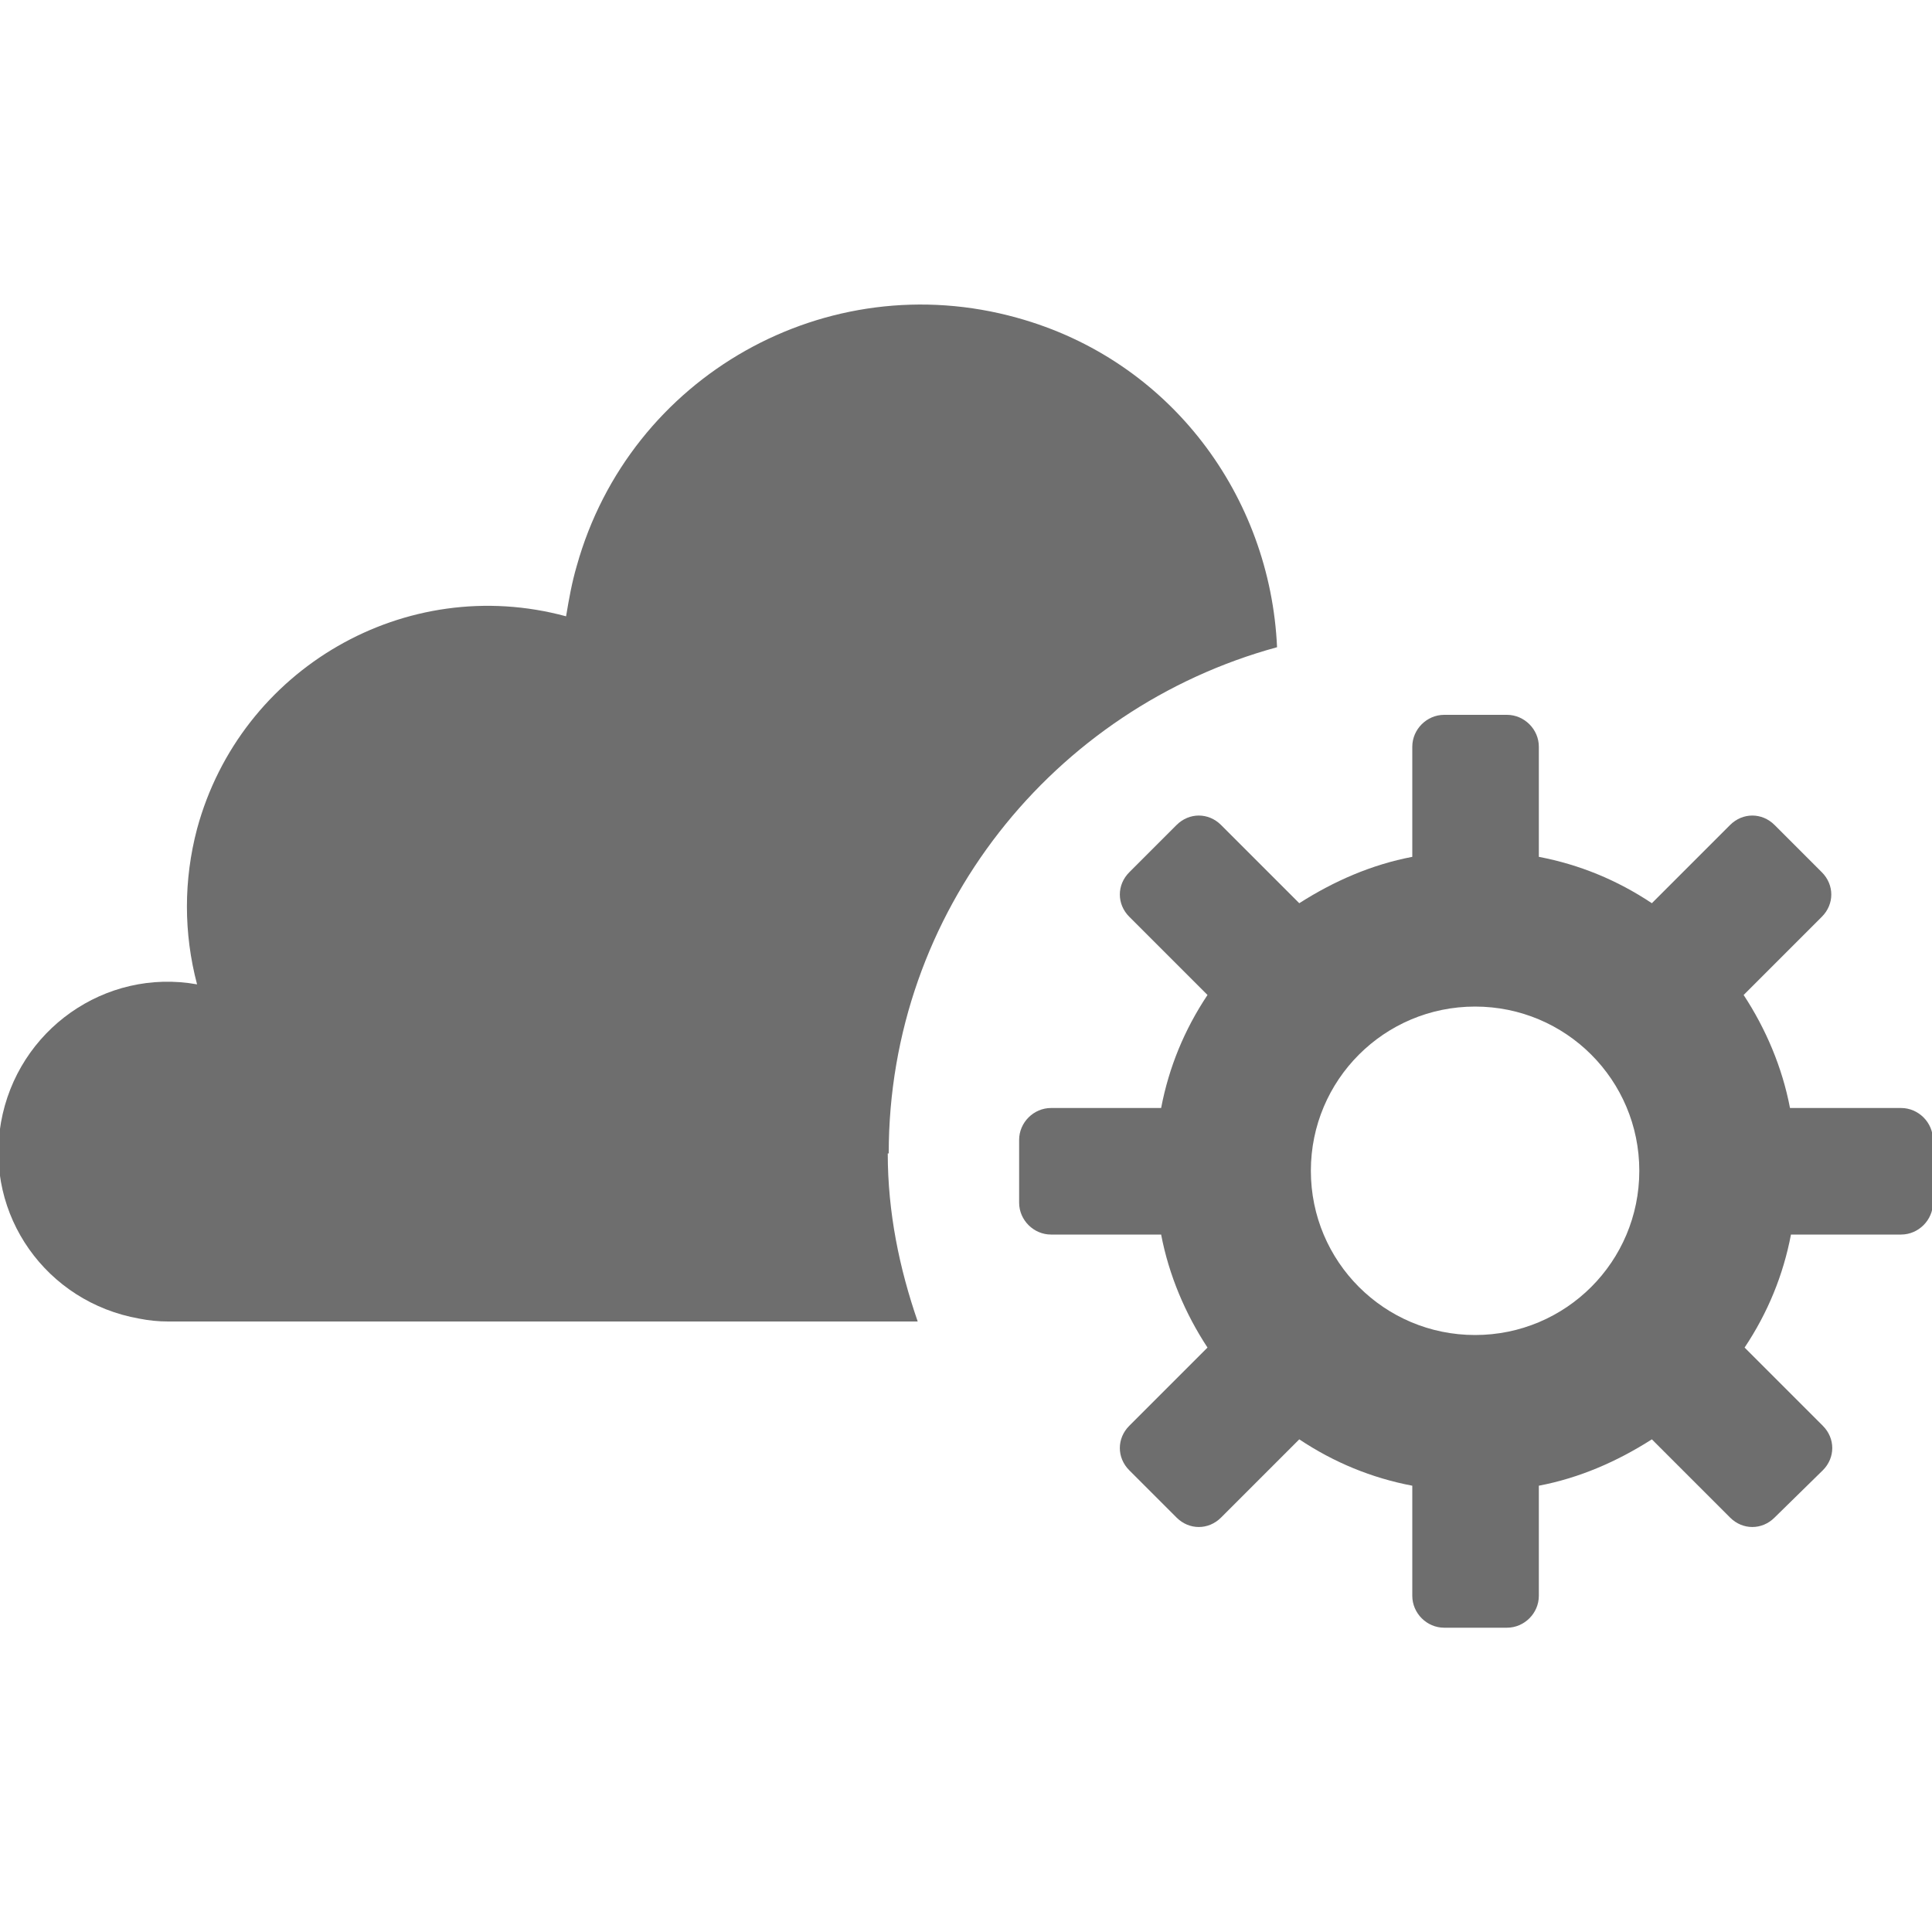
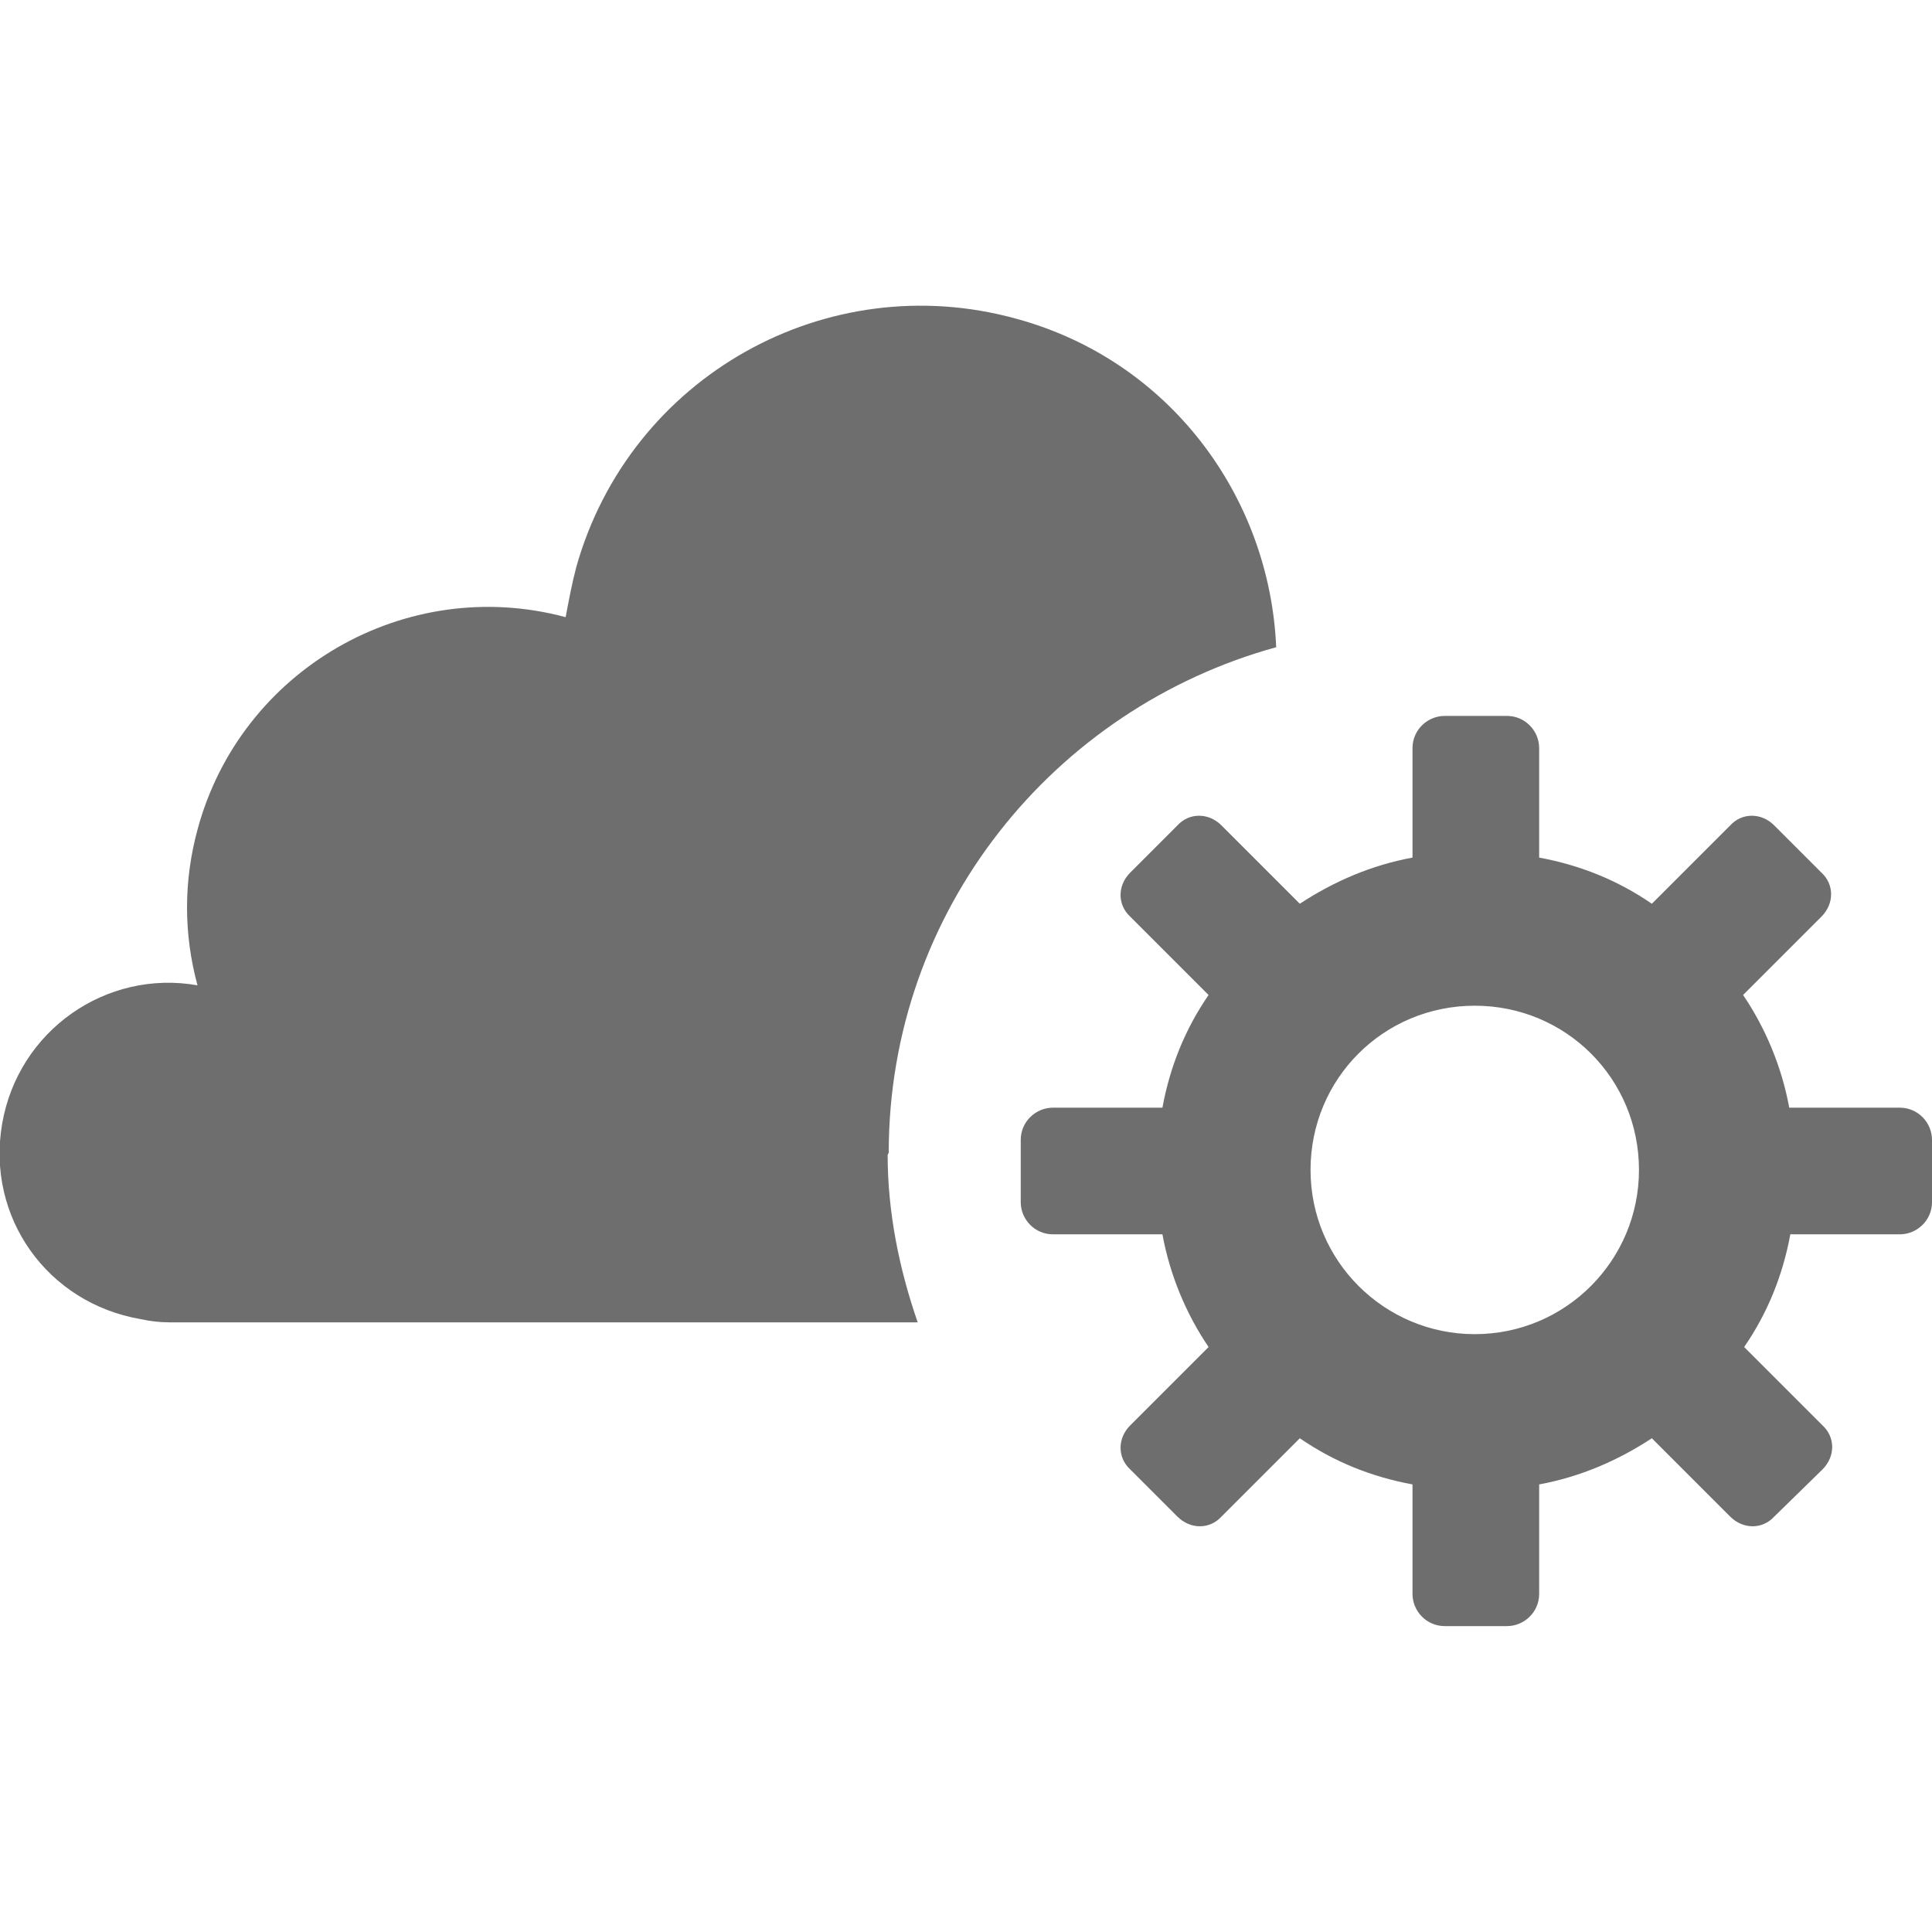
- <svg xmlns="http://www.w3.org/2000/svg" id="Layer_1" viewBox="0 0 20 20">
-   <path d="M9.2,11.94c0-2.51,1.71-4.61,4.02-5.24-.07-1.56-1.1-2.97-2.69-3.41-1.97-.55-4.01.6-4.56,2.57-.05.17-.08.34-.11.52-1.66-.45-3.37.54-3.82,2.2-.14.53-.14,1.08,0,1.61-.95-.17-1.86.47-2.03,1.43s.47,1.86,1.43,2.03c.1.02.2.03.3.03h7.76c-.19-.55-.31-1.13-.31-1.74h.01Z" style="fill:#6e6e6e; stroke-width:0px;" />
-   <path id="Path_67" d="M19.67,11.47h-1.14c-.08-.42-.25-.82-.48-1.17l.81-.81c.13-.13.13-.33,0-.46h0l-.49-.49c-.13-.13-.33-.13-.46,0h0l-.81.81c-.36-.24-.75-.4-1.17-.48v-1.14c0-.18-.15-.33-.33-.33h-.65c-.18,0-.33.15-.33.33v1.14c-.42.08-.81.25-1.17.48l-.81-.81c-.13-.13-.33-.13-.46,0h0l-.49.49c-.13.13-.13.33,0,.46h0l.81.81c-.24.36-.4.75-.48,1.17h-1.14c-.18,0-.33.15-.33.33v.65c0,.18.15.33.33.33h1.14c.08.42.25.82.48,1.17l-.81.81c-.13.13-.13.33,0,.46h0l.49.49c.13.13.33.13.46,0h0l.81-.81c.36.24.75.4,1.17.48v1.14c0,.18.15.33.33.33h.65c.18,0,.33-.15.33-.33h0v-1.14c.42-.08.81-.25,1.17-.48l.81.81c.13.13.33.13.46,0h0l.5-.49c.13-.13.13-.33,0-.46h0l-.81-.81c.24-.36.4-.75.48-1.17h1.14c.18,0,.33-.15.33-.33h0v-.65c0-.18-.15-.33-.33-.33h-.01ZM15.27,13.82c-.94,0-1.7-.76-1.7-1.7s.76-1.7,1.7-1.7,1.7.76,1.7,1.7h0c0,.94-.76,1.7-1.7,1.7h0Z" style="fill:#6e6e6e; stroke-width:0px;" />
+ <svg xmlns="http://www.w3.org/2000/svg" id="Layer_1" viewBox="0 0 18 18">
+   <path d="M8.28,10.74c0-2.26,1.54-4.14,3.61-4.71-.06-1.4-.99-2.67-2.42-3.06-1.77-.49-3.6.54-4.1,2.31-.04.15-.07.31-.1.47-1.49-.4-3.03.49-3.43,1.98-.13.48-.13.97,0,1.45-.85-.15-1.67.42-1.82,1.29s.42,1.67,1.29,1.82c.09.02.18.03.27.03h6.97c-.17-.49-.28-1.02-.28-1.56h0Z" style="fill:#6e6e6e; stroke-width:0px;" />
+   <path id="Path_67" d="M17.69,10.32h-1.02c-.07-.38-.22-.74-.43-1.05l.73-.73c.12-.12.12-.3,0-.41h0l-.44-.44c-.12-.12-.3-.12-.41,0h0l-.73.73c-.32-.22-.67-.36-1.05-.43v-1.02c0-.16-.13-.3-.3-.3h-.58c-.16,0-.3.13-.3.3v1.02c-.38.07-.73.22-1.05.43l-.73-.73c-.12-.12-.3-.12-.41,0h0l-.44.44c-.12.12-.12.3,0,.41h0l.73.73c-.22.32-.36.67-.43,1.05h-1.02c-.16,0-.3.13-.3.3v.58c0,.16.13.3.3.3h1.02c.07.38.22.74.43,1.05l-.73.73c-.12.12-.12.3,0,.41h0l.44.44c.12.12.3.12.41,0h0l.73-.73c.32.22.67.36,1.05.43v1.02c0,.16.13.3.3.3h.58c.16,0,.3-.13.3-.3h0v-1.02c.38-.07.73-.22,1.05-.43l.73.73c.12.12.3.12.41,0h0l.45-.44c.12-.12.12-.3,0-.41h0l-.73-.73c.22-.32.36-.67.43-1.05h1.02c.16,0,.3-.13.3-.3h0v-.58c0-.16-.13-.3-.3-.3h0ZM13.74,12.43c-.84,0-1.53-.68-1.53-1.53s.68-1.53,1.53-1.53,1.53.68,1.53,1.53h0c0,.84-.68,1.53-1.53,1.53h0Z" style="fill:#6e6e6e; stroke-width:0px;" />
</svg>
